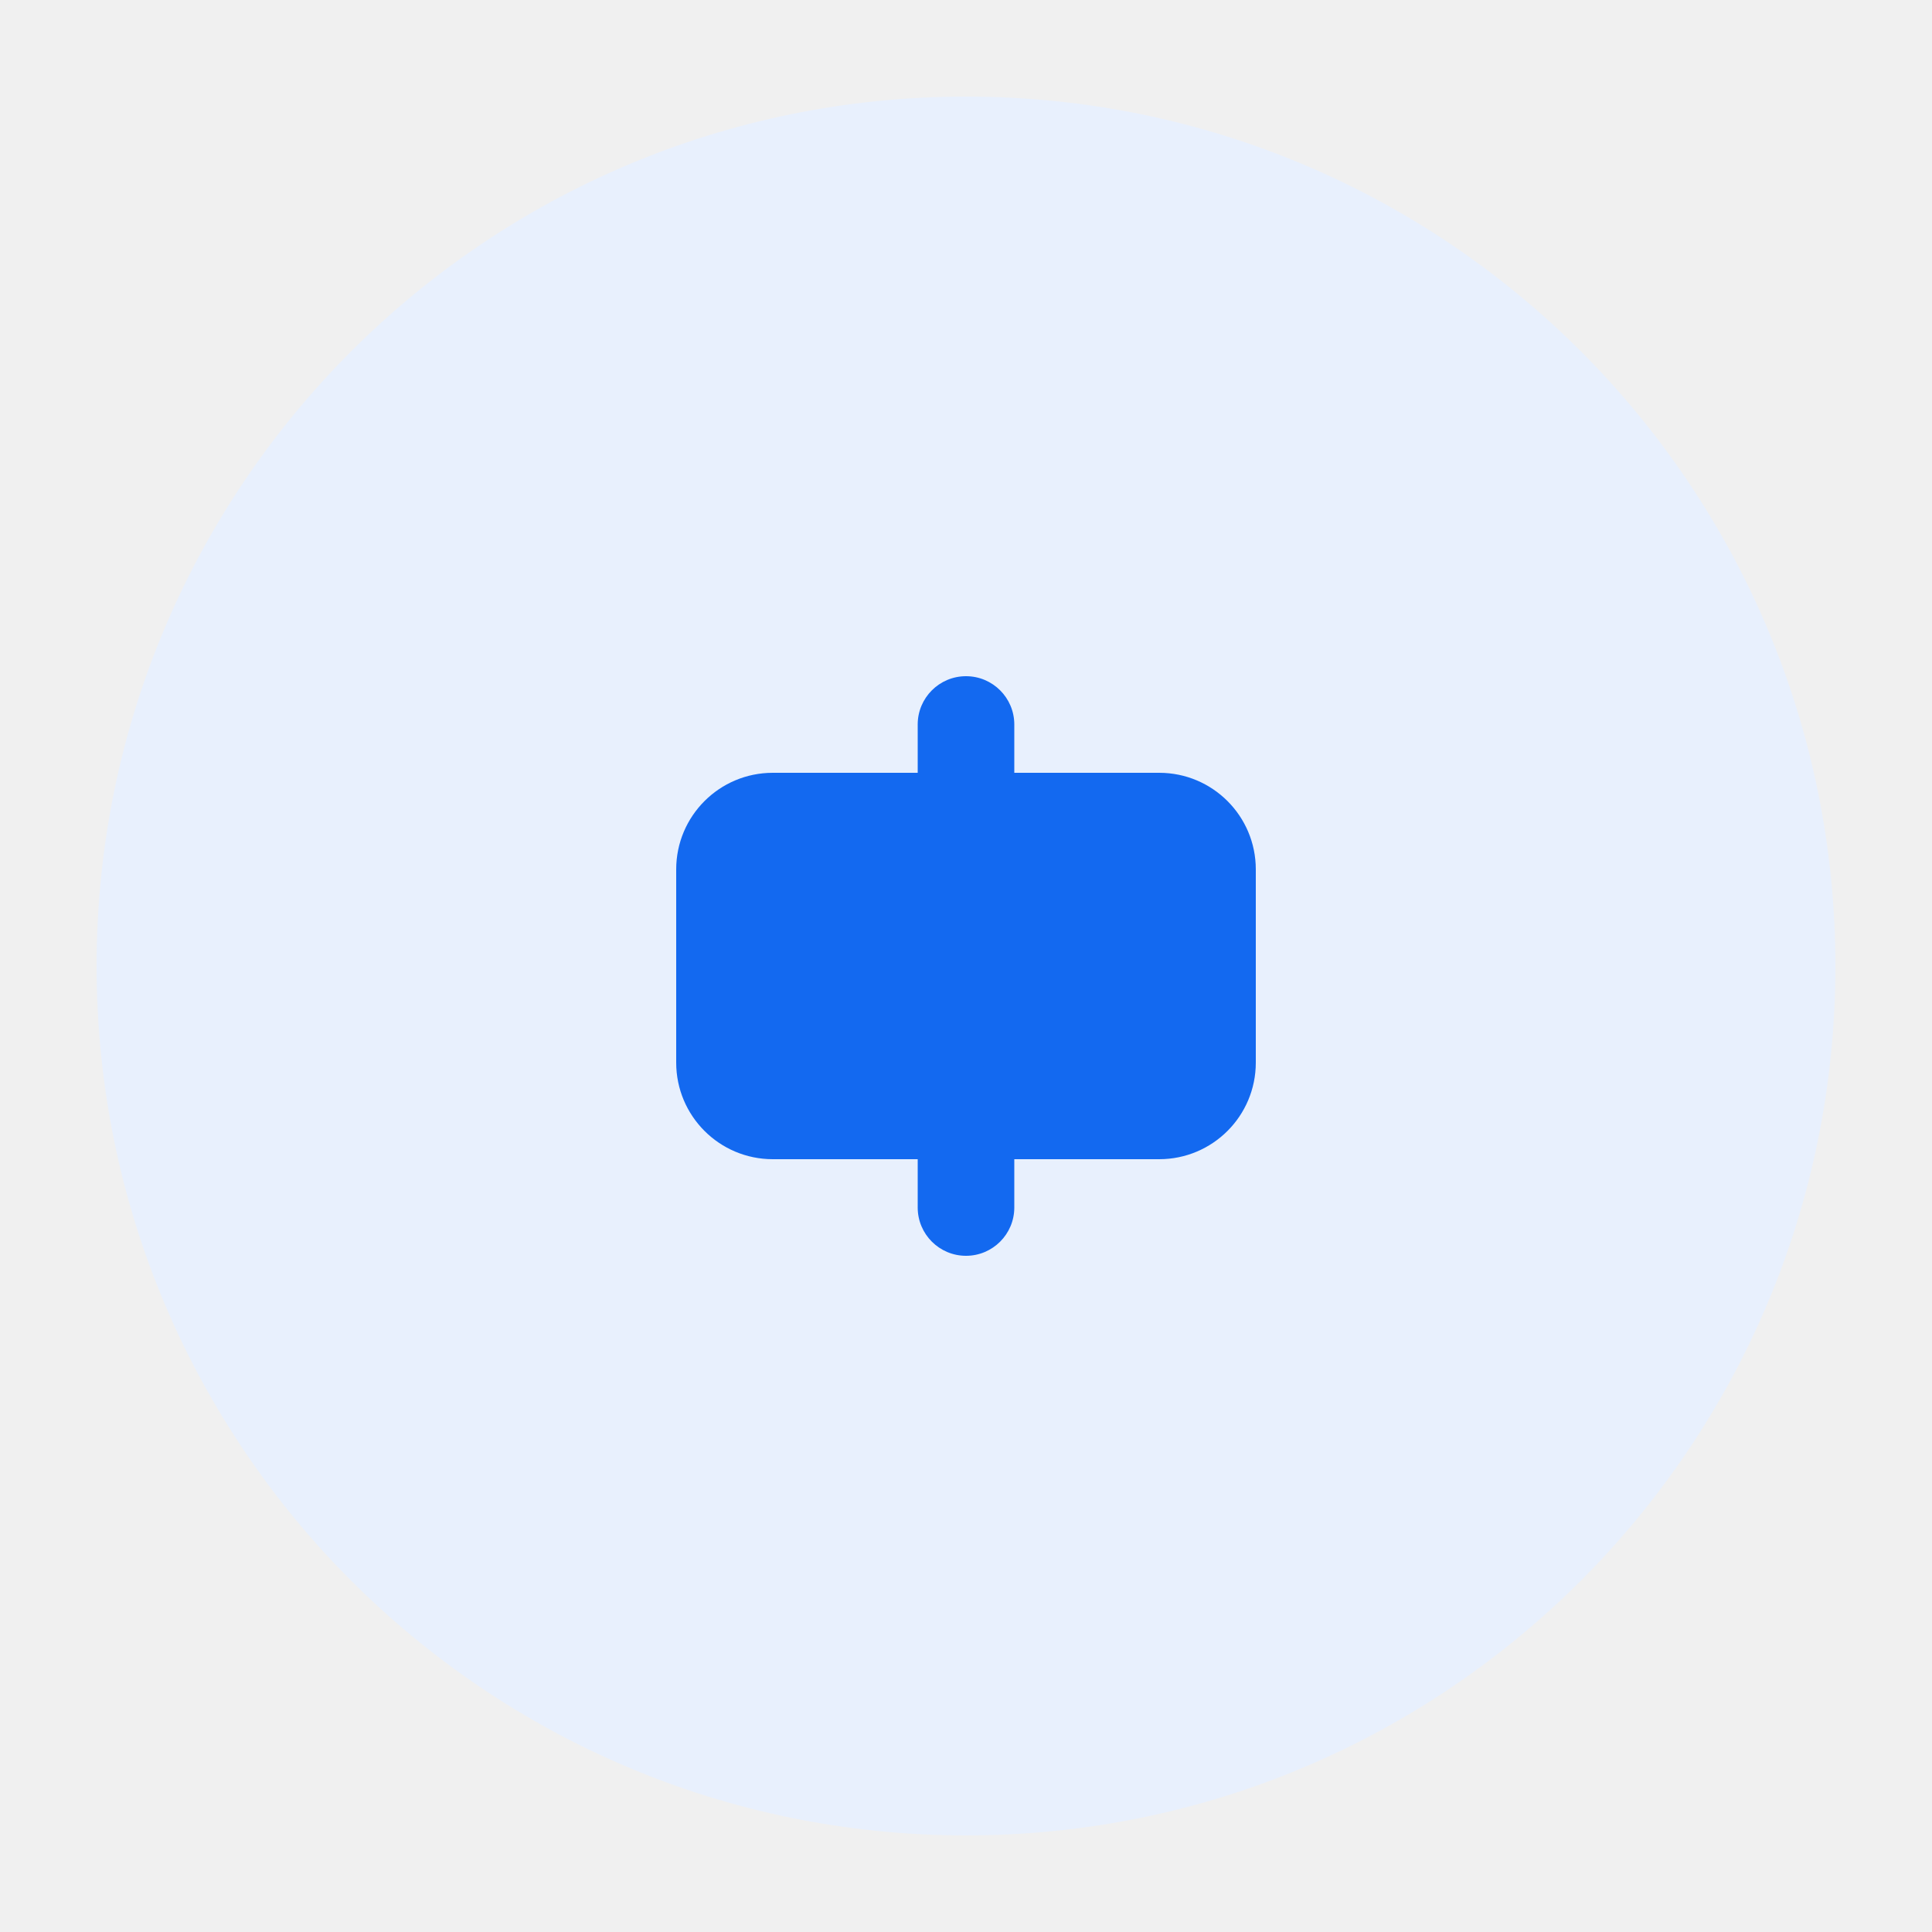
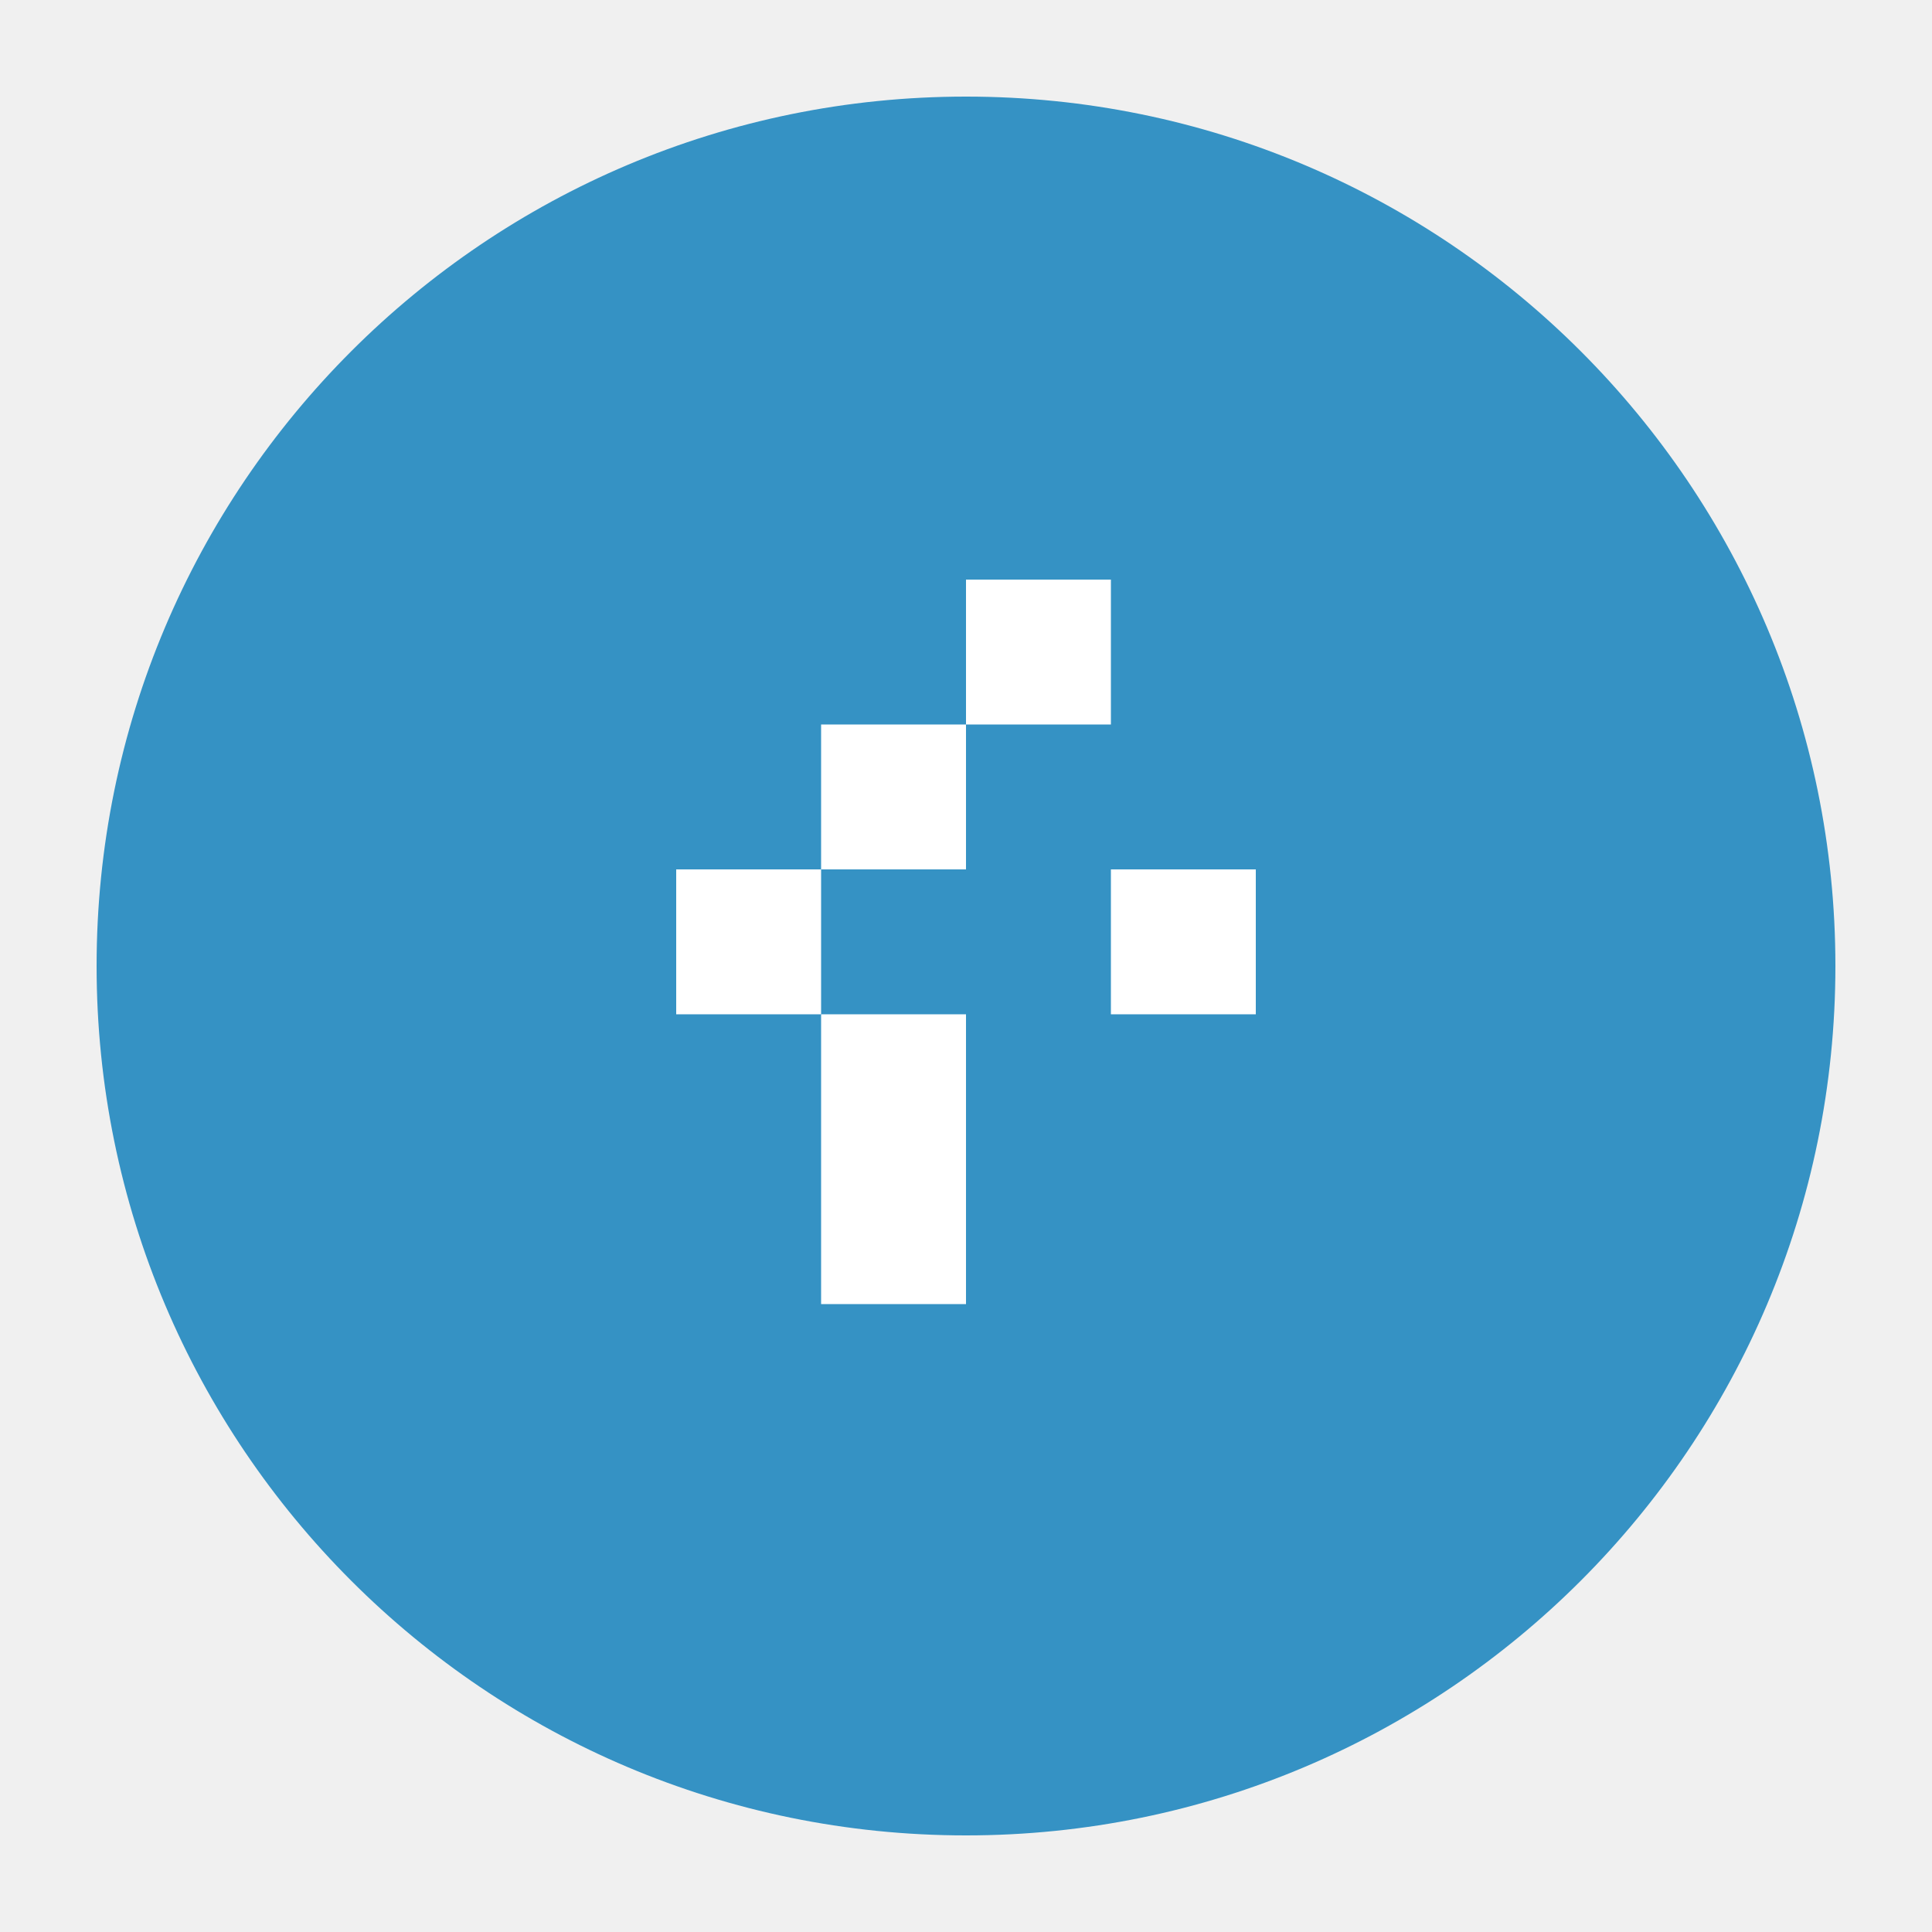
- <svg xmlns="http://www.w3.org/2000/svg" width="40" height="40" viewBox="0 0 40 40" fill="none">
-   <circle cx="20" cy="20" r="18" fill="#E8F0FD" />
-   <path d="M24 16H16C14.895 16 14 16.895 14 18V22C14 23.105 14.895 24 16 24H24C25.105 24 26 23.105 26 22V18C26 16.895 25.105 16 24 16Z" fill="#1369F0" />
-   <rect x="19" y="14" width="2" height="4" rx="1" fill="#1369F0" />
-   <rect x="19" y="22" width="2" height="4" rx="1" fill="#1369F0" />
+ <svg xmlns="http://www.w3.org/2000/svg" width="40" height="40" viewBox="0 0 40 40">
+   <g transform="translate(2,2)">
+     <circle cx="18" cy="18" r="18" fill="#3592C4" />
+     <path d="M24 16h-3v3h3v-3zm-6 6h-3v3h3v-3zm-6-6h3v3h-3v-3zm6-6h3v3h-3v-3z" fill="white" />
+     <path d="M18 13v3h-3v-3h3zm0 6v3h-3v-3h3z" fill="white" />
+   </g>
</svg>
